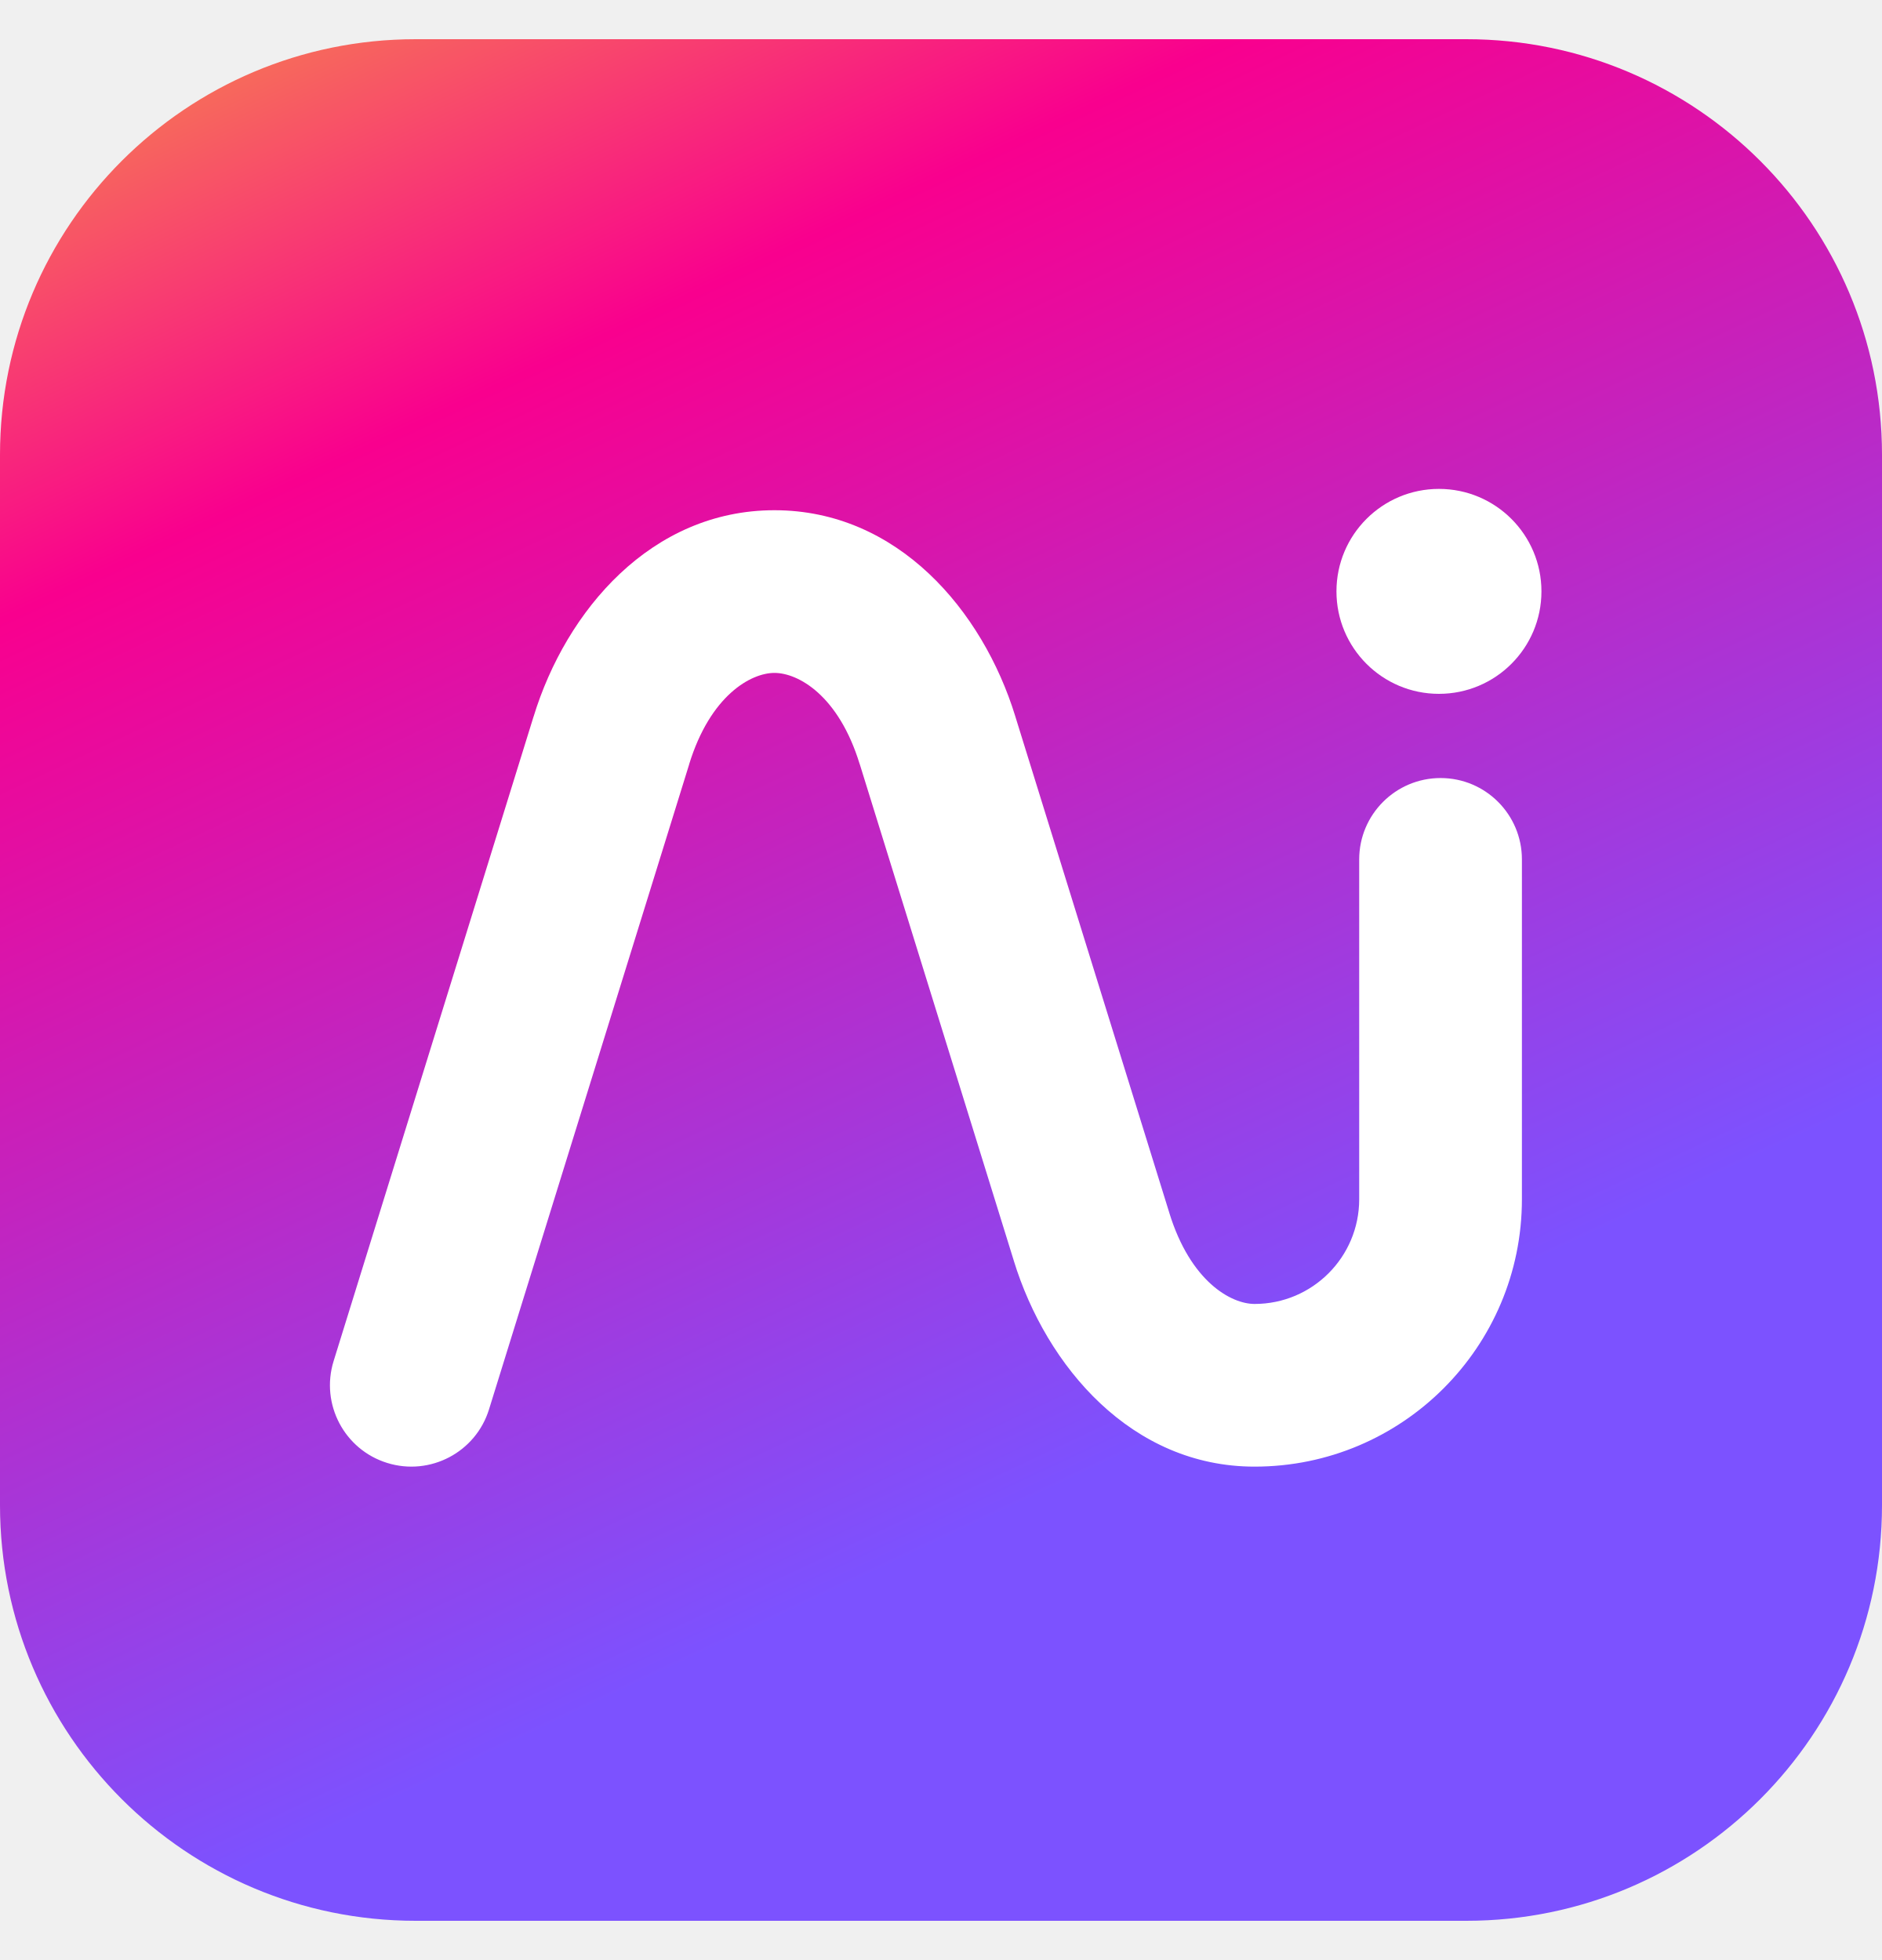
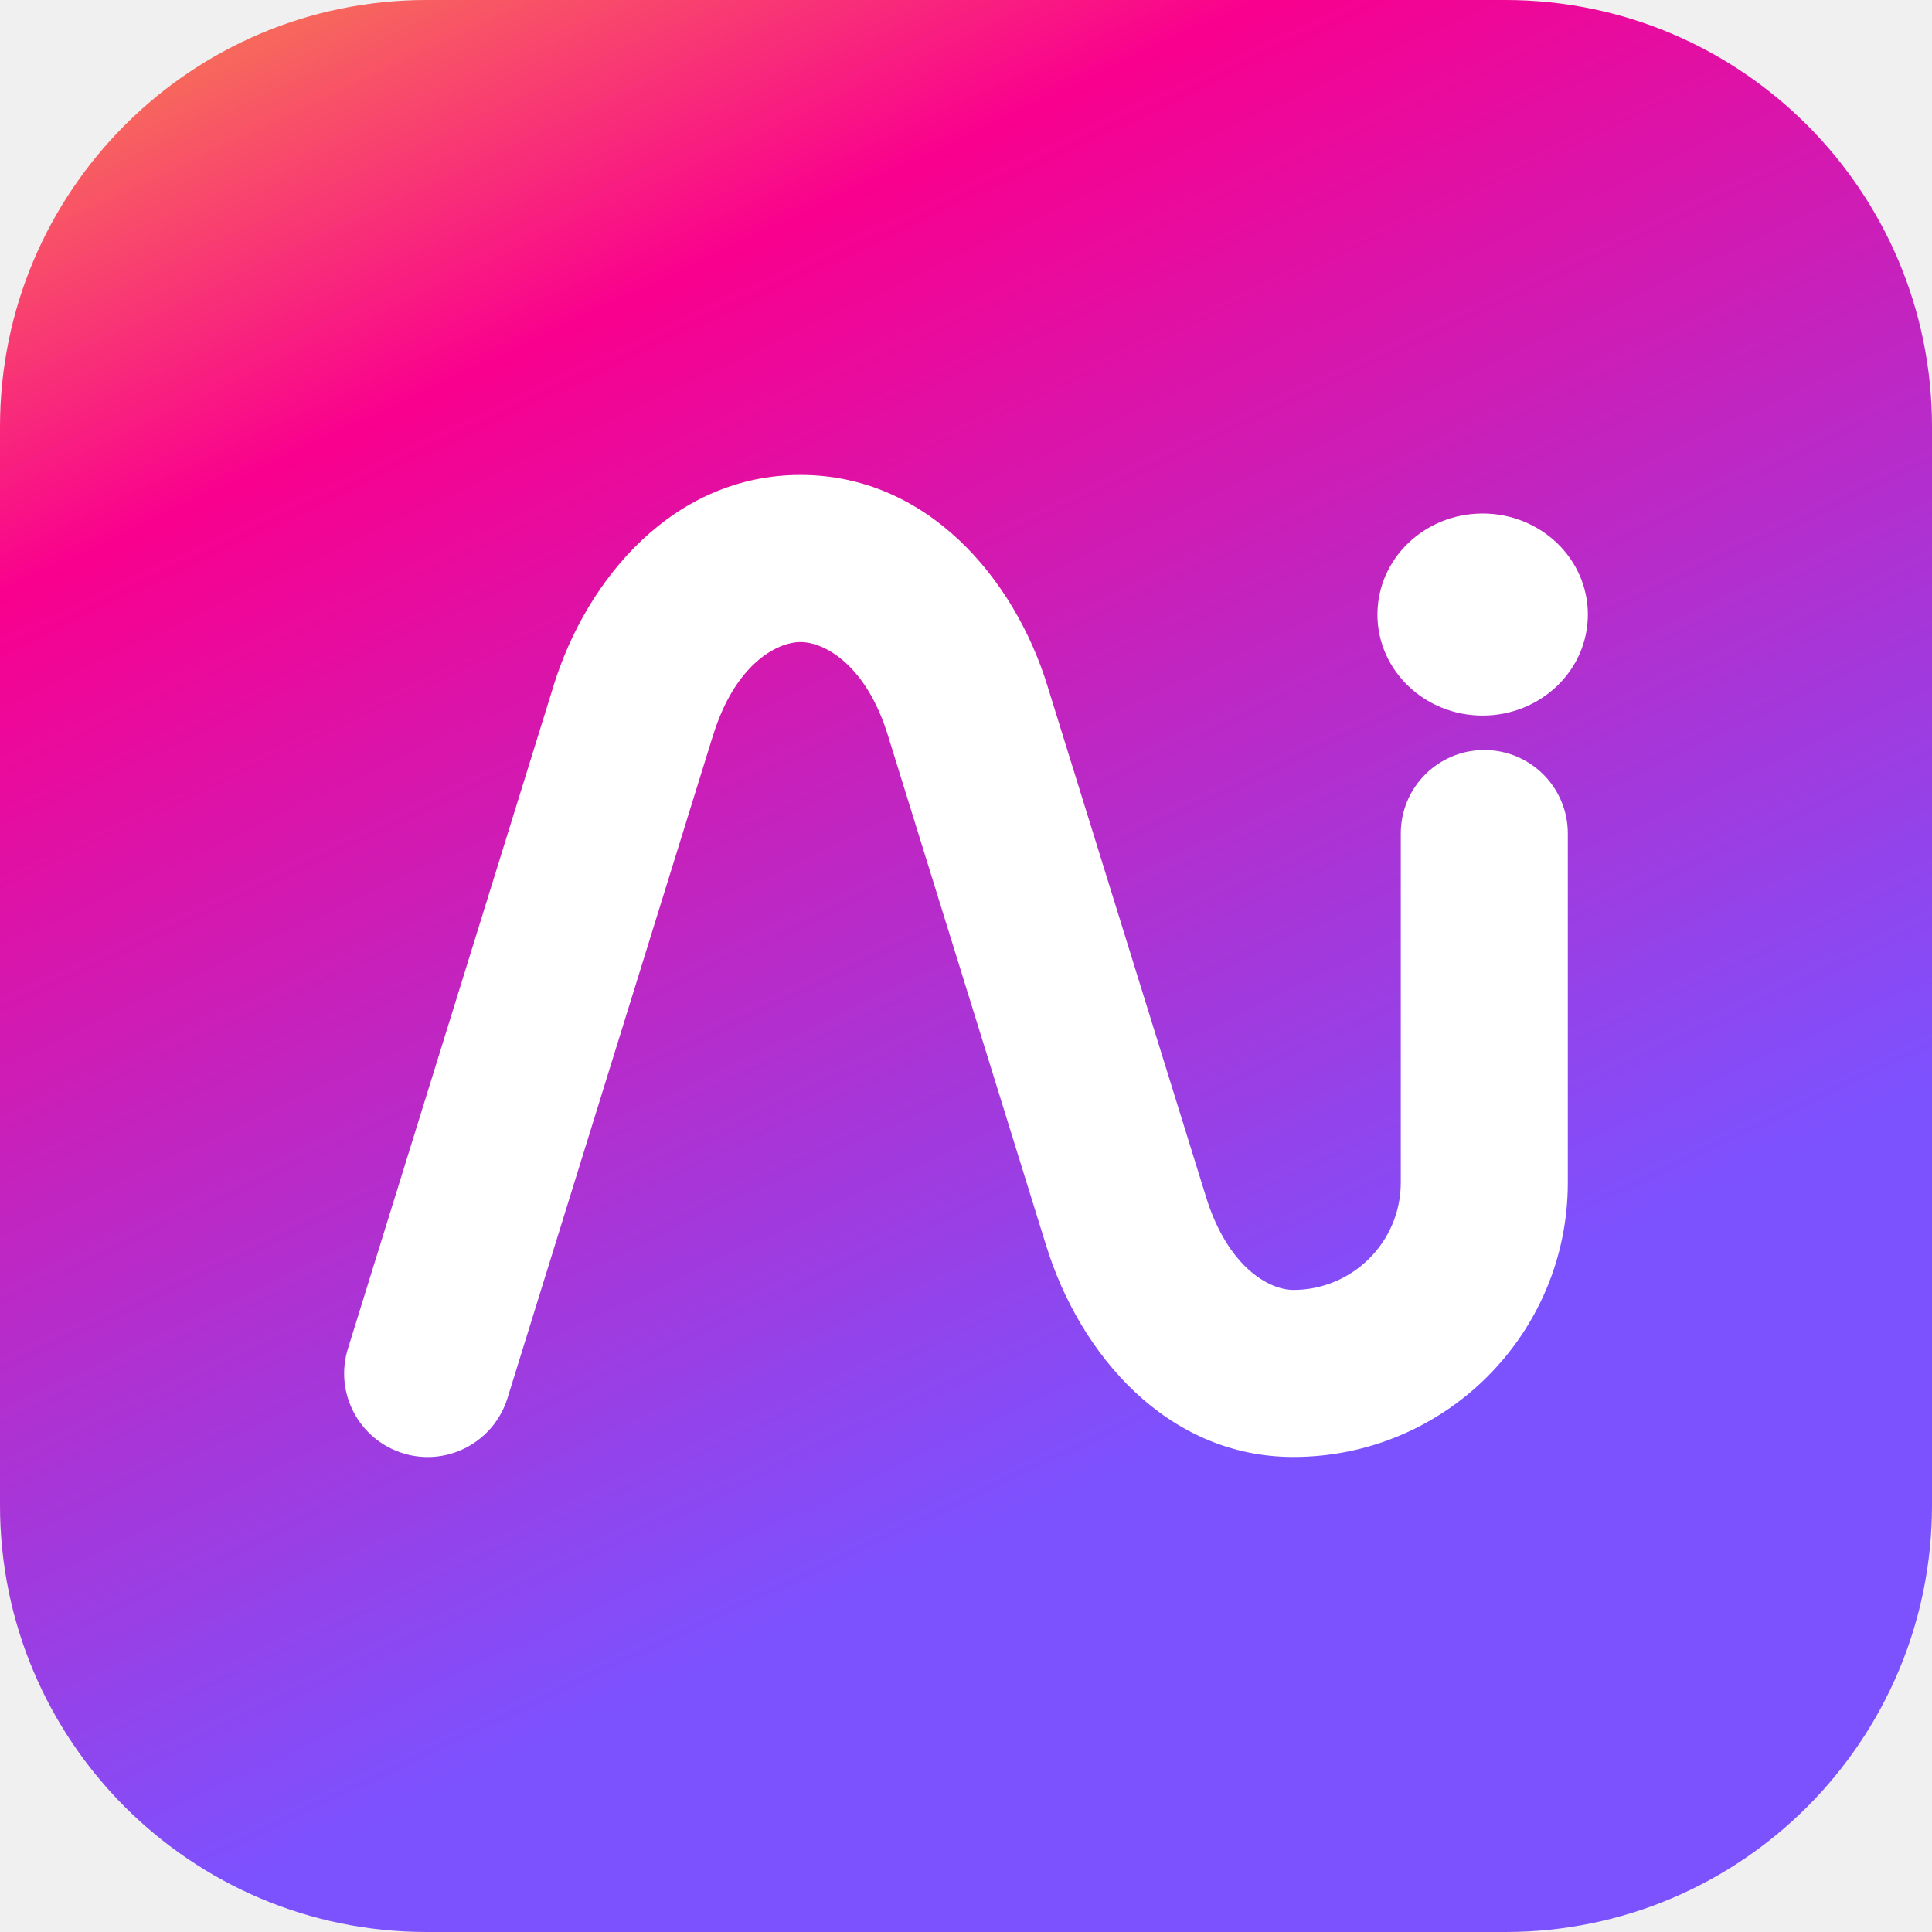
- <svg xmlns="http://www.w3.org/2000/svg" width="24" height="25" viewBox="0 0 24 25" fill="none">
-   <path d="M0 5.801C0 2.873 2.373 0.5 5.301 0.5H18.699C21.627 0.5 24 2.873 24 5.801V19.199C24 22.127 21.627 24.5 18.699 24.5H5.301C2.373 24.5 0 22.127 0 19.199V5.801Z" fill="url(#paint0_linear_13521_2891)" />
-   <path d="M19.657 7.543C19.657 8.265 19.072 8.85 18.35 8.85C17.628 8.85 17.043 8.265 17.043 7.543C17.043 6.821 17.628 6.236 18.35 6.236C19.072 6.236 19.657 6.821 19.657 7.543Z" fill="white" />
-   <path d="M8.788 9.749C9.058 8.87 9.576 8.583 9.876 8.583C10.178 8.583 10.694 8.868 10.963 9.746L10.964 9.747L12.928 16.079L12.928 16.08C13.344 17.431 14.431 18.707 15.999 18.707C17.882 18.707 19.408 17.18 19.408 15.297V10.962C19.408 10.389 18.944 9.924 18.371 9.924C17.798 9.924 17.333 10.389 17.333 10.962V15.297C17.333 16.034 16.736 16.632 15.999 16.632C15.698 16.632 15.181 16.346 14.911 15.469L14.911 15.468L12.947 9.136L12.947 9.135C12.531 7.785 11.446 6.508 9.876 6.508C8.306 6.508 7.219 7.787 6.805 9.139L6.804 9.141L4.254 17.362C4.085 17.909 4.391 18.491 4.938 18.66C5.485 18.83 6.067 18.524 6.236 17.977L8.788 9.751L8.788 9.749Z" fill="white" />
+ <svg xmlns="http://www.w3.org/2000/svg" width="24" height="24" viewBox="0 0 24 24" fill="none">
+   <g clip-path="url(#clip0_10_16)">
+     <path d="M0 5.301C0 2.373 2.373 0 5.301 0H18.699C21.627 0 24 2.373 24 5.301V18.699C24 21.627 21.627 24 18.699 24H5.301C2.373 24 0 21.627 0 18.699V5.301Z" fill="url(#paint0_linear_10_16)" />
+     <path d="M19.725 7.634C19.725 8.327 19.14 8.889 18.418 8.889C17.696 8.889 17.111 8.327 17.111 7.634C17.111 6.941 17.696 6.379 18.418 6.379C19.14 6.379 19.725 6.941 19.725 7.634Z" fill="white" />
+     <path d="M8.856 9.142C9.125 8.262 9.643 7.976 9.944 7.976C10.245 7.976 10.761 8.261 11.031 9.138L11.031 9.139L12.995 15.471L12.996 15.473C13.412 16.823 14.498 18.099 16.066 18.099C17.949 18.099 19.476 16.573 19.476 14.69V10.354C19.476 9.781 19.011 9.317 18.438 9.317C17.865 9.317 17.401 9.781 17.401 10.354V14.69C17.401 15.427 16.803 16.024 16.066 16.024C15.765 16.024 15.249 15.739 14.979 14.861L14.979 14.86L13.014 8.528L13.014 8.527C12.599 7.177 11.513 5.9 9.944 5.9C8.374 5.9 7.287 7.18 6.872 8.532L6.872 8.534L4.322 16.754C4.152 17.302 4.458 17.883 5.006 18.053C5.553 18.223 6.134 17.916 6.304 17.369L8.855 9.143L8.856 9.142Z" fill="white" />
+   </g>
  <defs>
-     <linearGradient id="paint0_linear_13521_2891" x1="25.431" y1="24.498" x2="10.959" y2="-6.187" gradientUnits="userSpaceOnUse">
+     <linearGradient id="paint0_linear_10_16" x1="25.431" y1="23.998" x2="10.959" y2="-6.687" gradientUnits="userSpaceOnUse">
      <stop offset="0.297" stop-color="#7C52FF" />
      <stop offset="0.762" stop-color="#F9008E" />
      <stop offset="1" stop-color="#F6AB3C" />
    </linearGradient>
+     <clipPath id="clip0_10_16">
+       <rect width="24" height="24" fill="white" />
+     </clipPath>
  </defs>
</svg>
